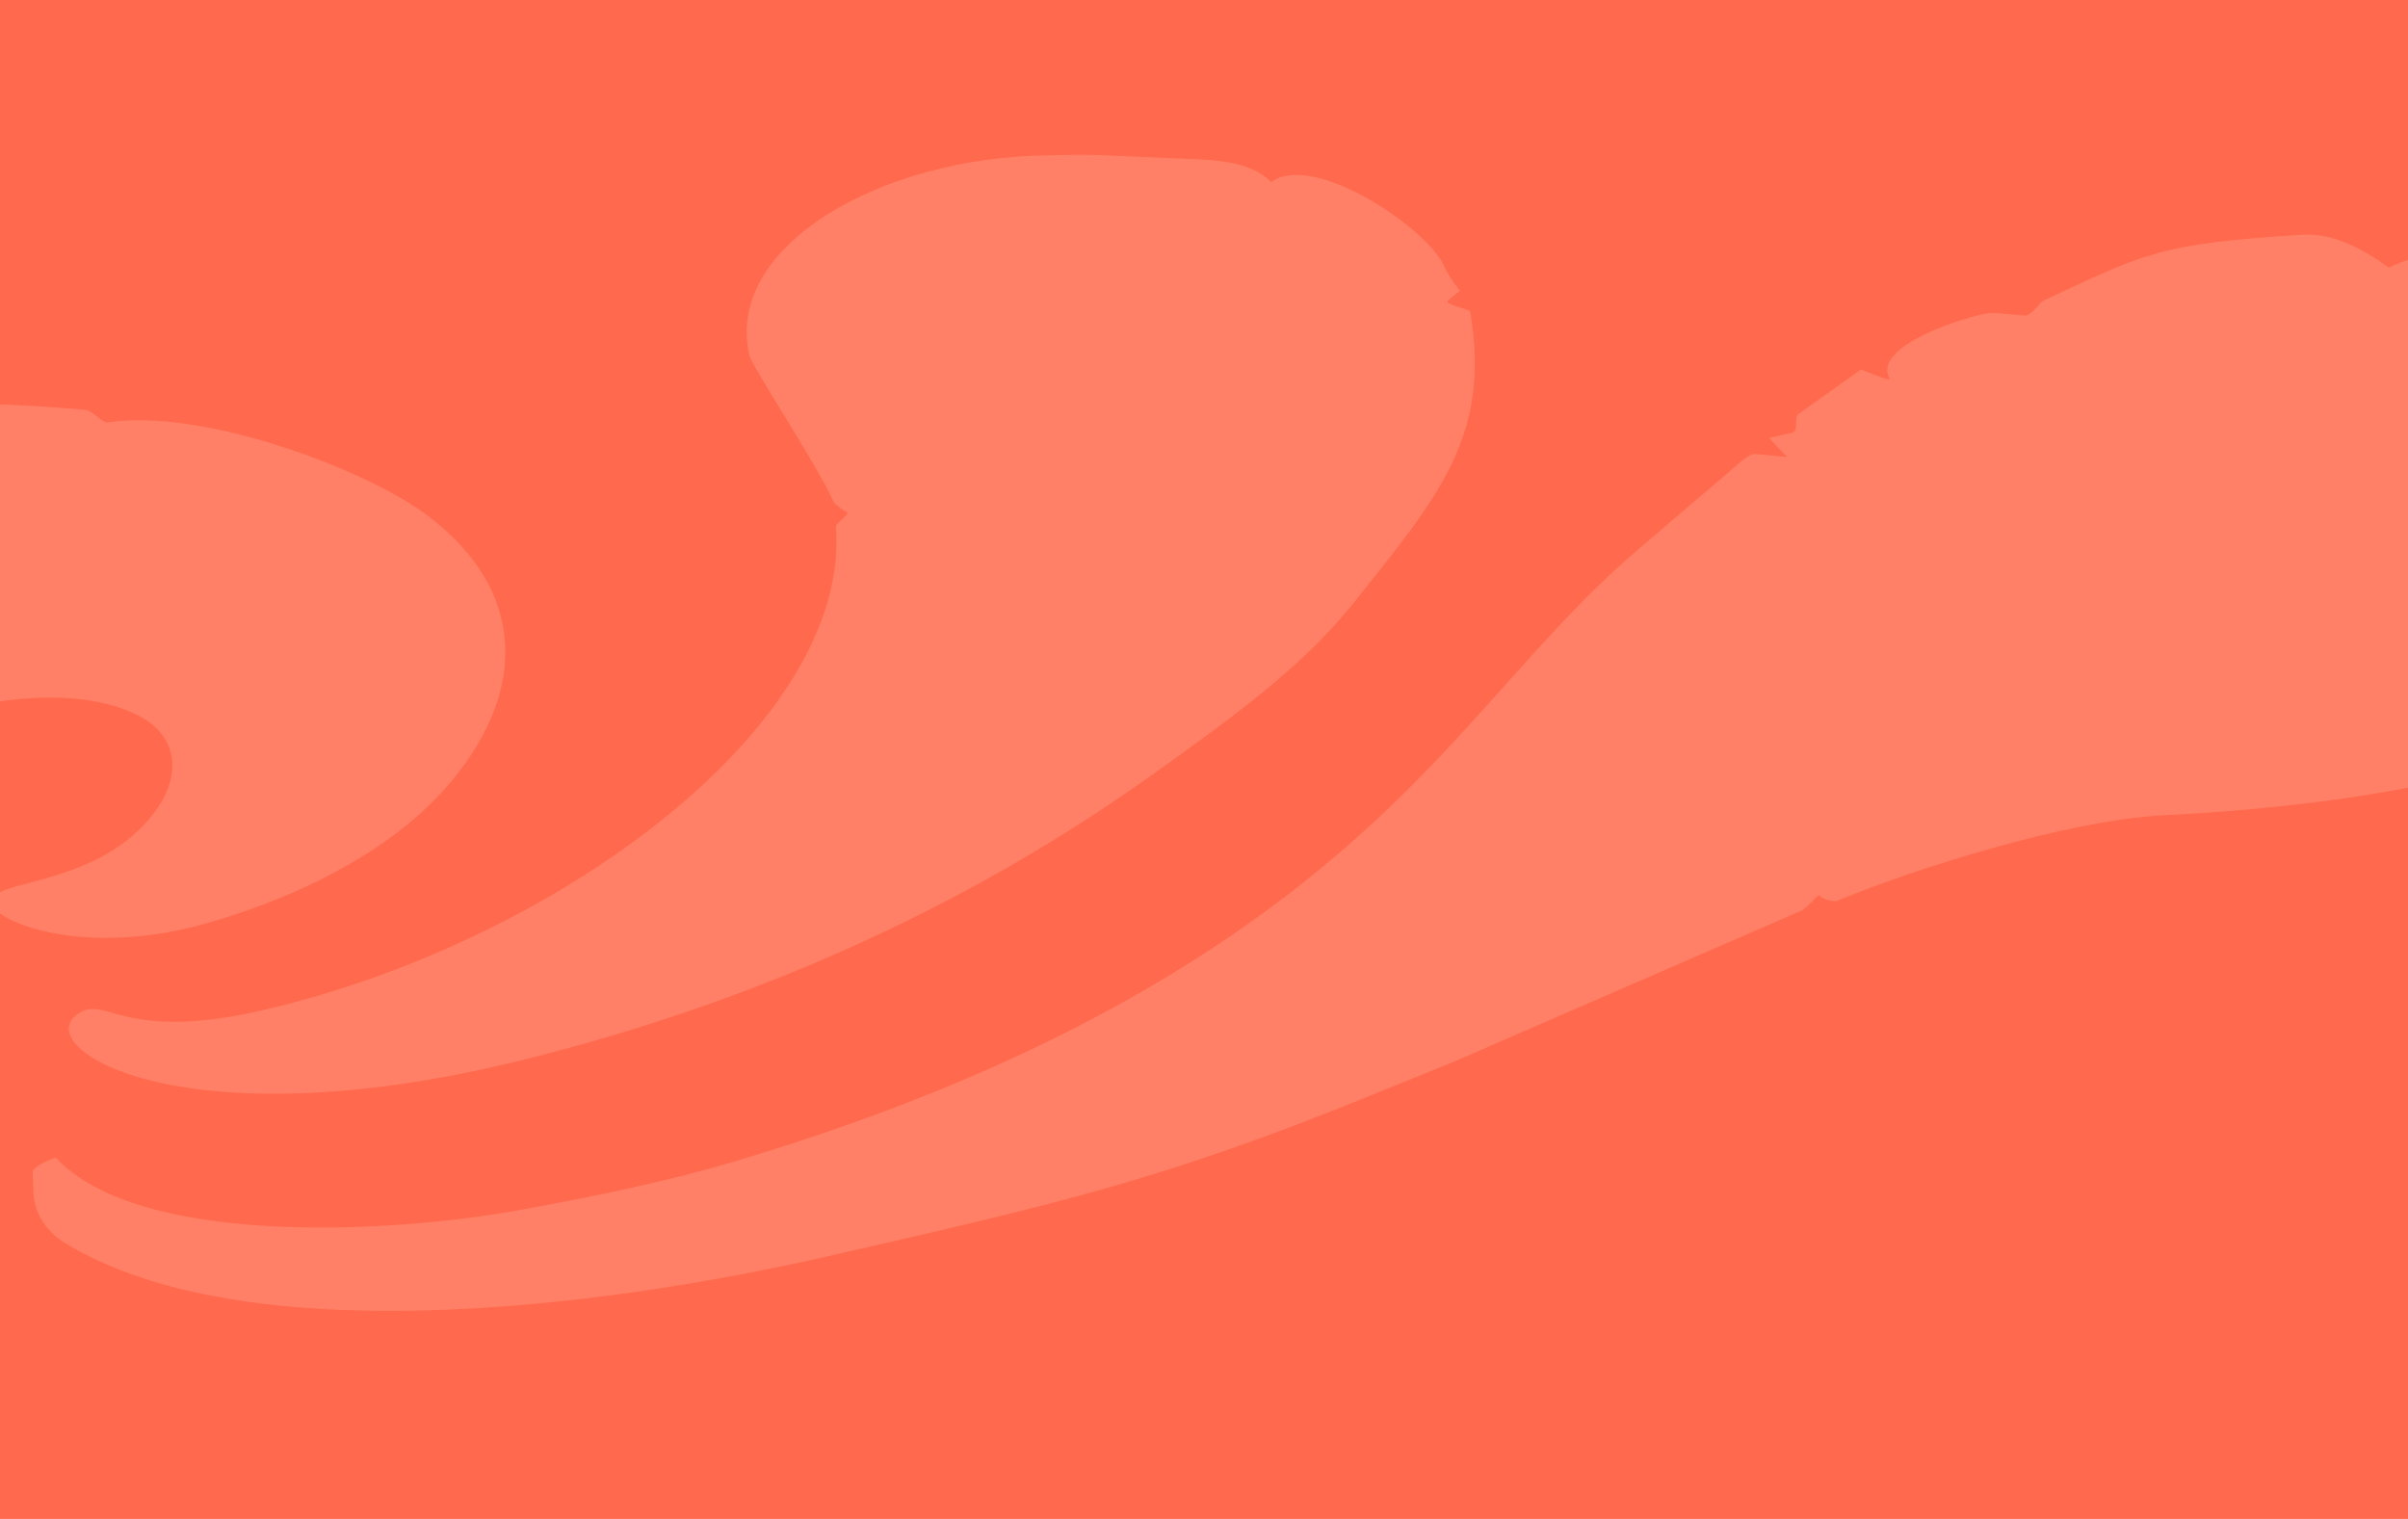
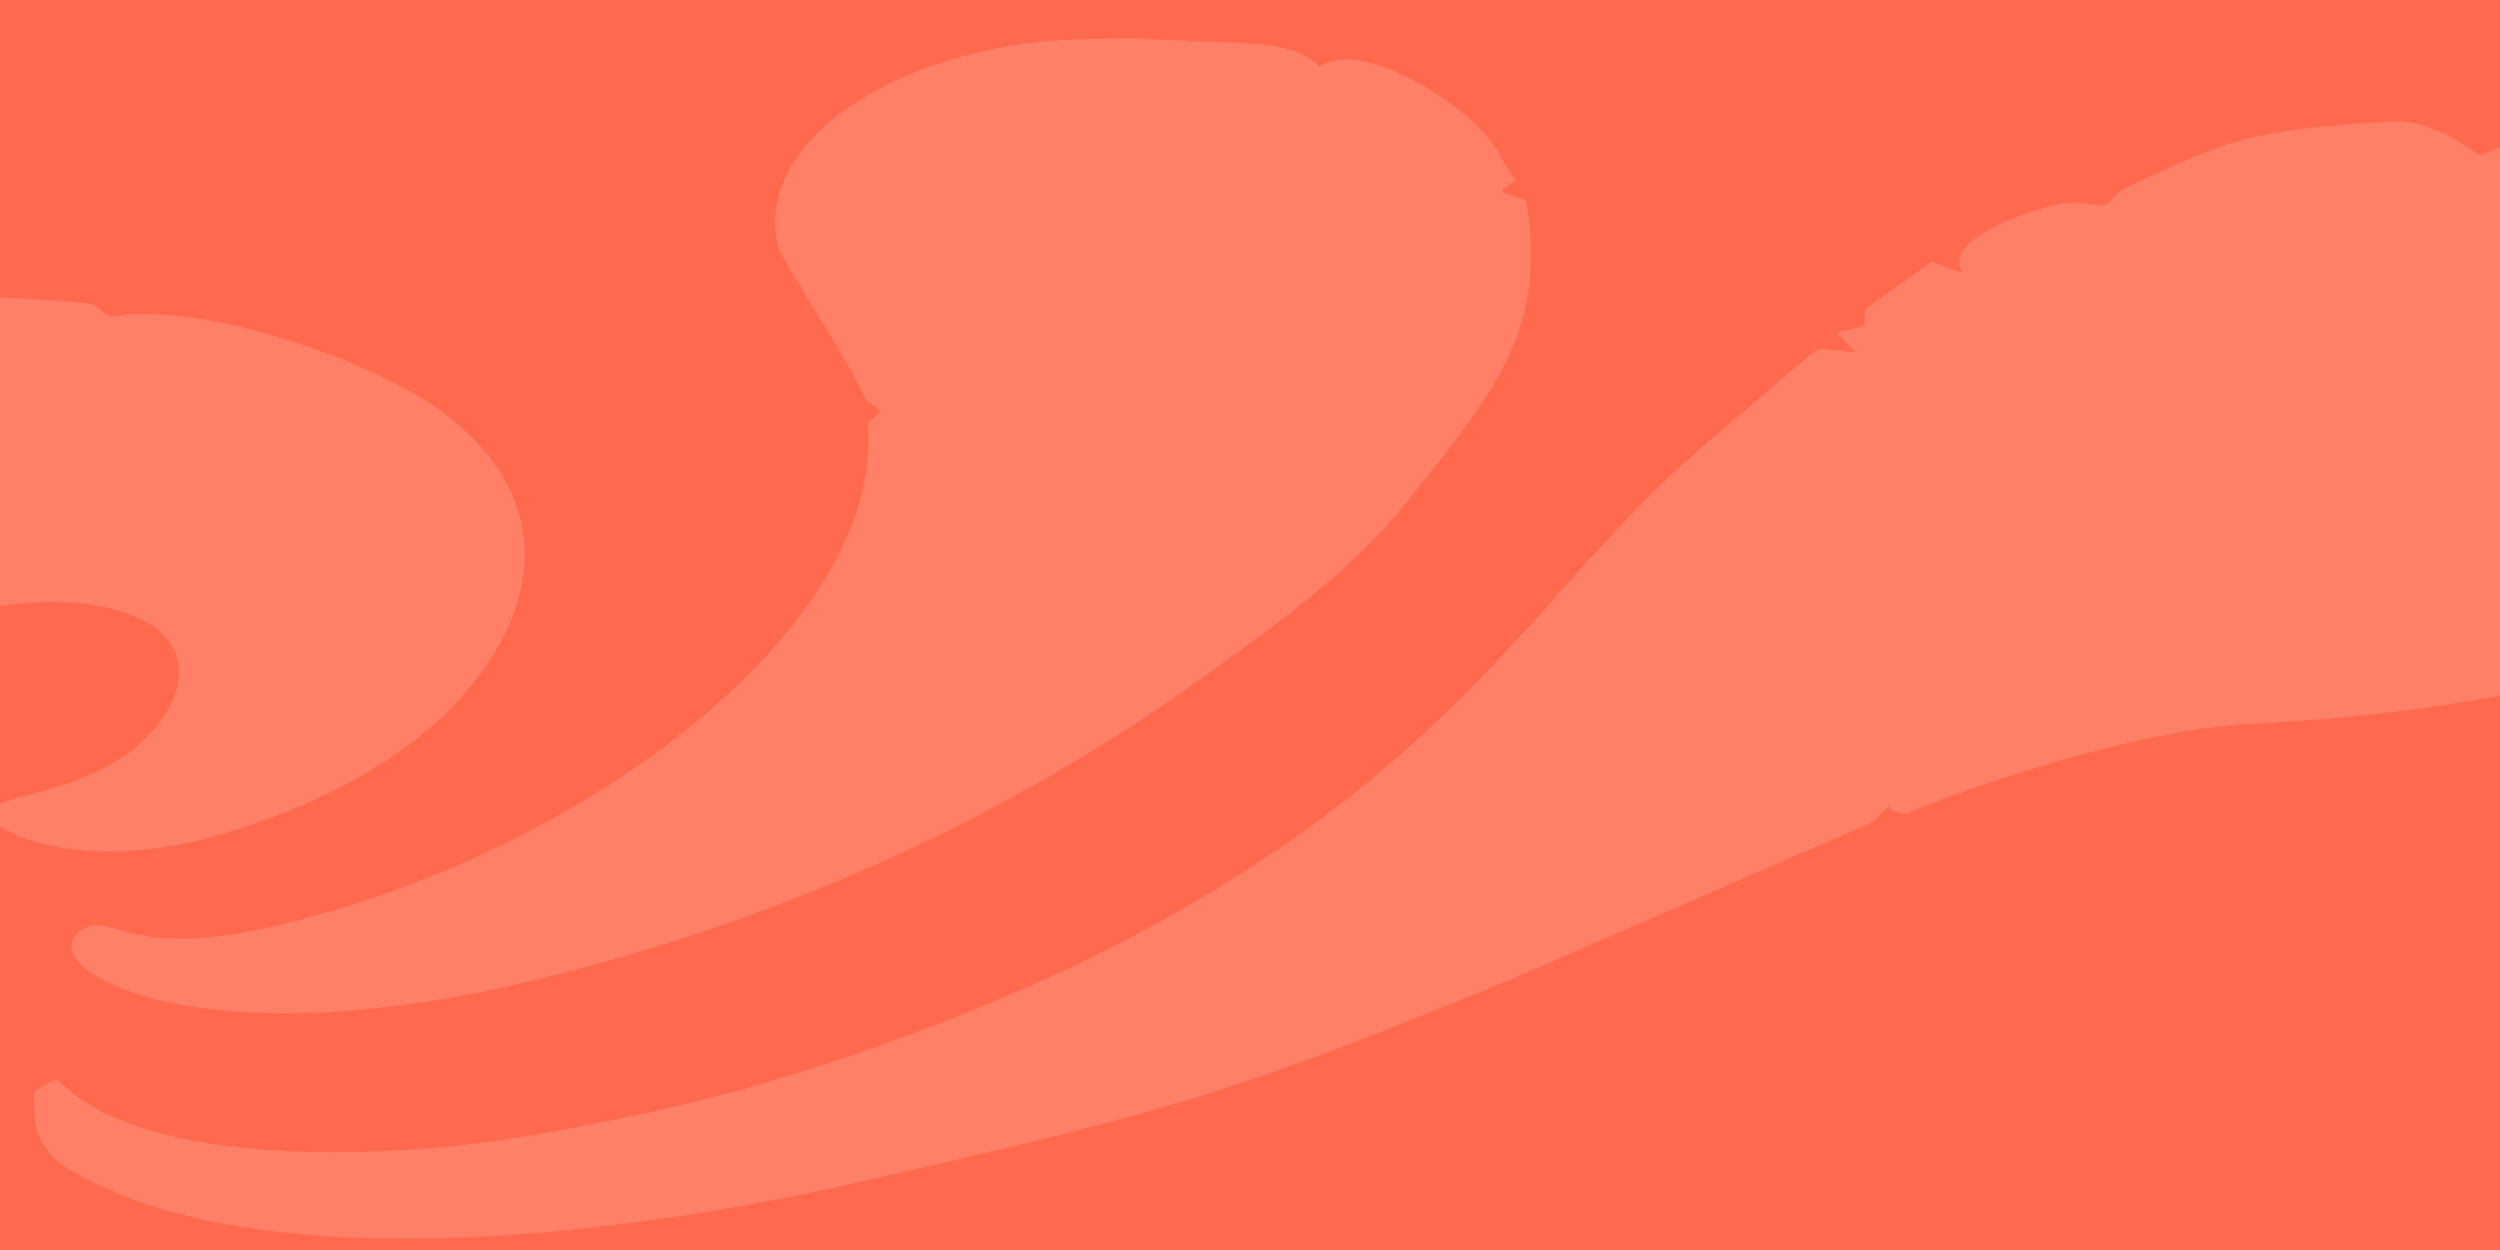
- <svg xmlns="http://www.w3.org/2000/svg" width="390" height="246" viewBox="0 0 390 246" fill="none">
+ <svg xmlns="http://www.w3.org/2000/svg" width="390" height="195" viewBox="0 0 390 195" fill="none">
  <g clip-path="url(#clip0_1452_40910)">
-     <rect width="390" height="246" fill="#FF694D" />
+     <rect width="390" height="195" fill="#FF694D" />
    <g style="mix-blend-mode:soft-light" clip-path="url(#clip1_1452_40910)">
-       <path d="M373.037 38.016C378.361 37.691 383.416 40.851 386.908 43.348C397.546 37.994 417.949 40.05 422.417 48.581C439.085 48.53 451.839 62.551 451.632 71.287C451.598 72.437 447.692 75.237 448.58 76.177L452.367 80.171C456.097 84.115 452.167 90.674 449.001 94.34L446.075 93.824C445.636 93.751 443.651 93.87 443.92 94.087C444.333 94.407 446.046 95.709 446.415 96.097C449.495 99.316 440.378 103.109 437.893 105.604C433.258 110.237 430.351 114.277 422.897 117.287C417.468 119.474 411.844 122.242 406.027 123.862C388.258 128.802 369.542 131.054 350.33 132.05C334.84 132.852 310.189 140.66 297.508 145.903C296.919 146.143 294.811 145.464 294.735 145.055C294.651 144.506 292.719 147.068 291.762 147.485L235.518 171.932L222.093 177.381C188.267 191.133 171.18 194.992 133.958 203.492C96.736 211.991 39.613 218.985 10.601 201.366C7.05 199.214 5.543 196.033 5.418 193.251L5.275 189.813C5.233 188.918 8.513 187.628 9.024 187.465C22.044 201.623 61.937 200.092 84.939 195.836C96.665 193.67 108.13 191.328 118.768 188.157C152.988 177.979 182.407 164.47 206.72 146.291C234.666 125.404 245.963 105.502 265.323 88.979L280.768 75.792C281.427 75.226 283.261 73.436 284.277 73.526L289.431 74.01L286.519 70.944L290.326 70.057C291.333 69.82 290.536 67.583 291.232 67.088L301.383 59.853L303.607 60.704C304.544 61.07 306.229 61.677 306.035 61.304C303.035 55.993 318.797 51.111 322.133 50.726C323.333 50.584 326.825 51.086 327.952 51.091C329.079 51.095 330.164 49.064 331.09 48.635C347.257 41.077 349.68 39.423 373.087 38.008L373.037 38.016Z" fill="white" fill-opacity="0.4" />
-       <path d="M177.557 25.104L194.034 25.801C199.057 26.013 203.287 26.816 205.878 29.494C212.685 24.5 230.979 36.823 233.849 42.993C234.593 44.593 235.194 45.515 236.44 47.101C236.44 47.101 235.018 48.268 234.458 48.718C233.899 49.167 237.028 49.907 238.096 50.356C241.506 70.555 233.171 80.196 219.125 97.782C210.826 108.16 199.126 116.548 186.683 125.43C158.423 145.603 124.313 161.888 84.314 171.752C30.107 185.126 5.426 170.089 12.256 164.48C17.082 160.528 19.014 169.101 42.766 163.558C90.874 152.332 137.781 117.083 135.394 85.325C135.352 84.718 137.626 83.279 137.19 82.998C136.754 82.716 135.227 81.747 135.026 81.314C132.23 75.087 121.817 59.42 121.384 57.601C117.207 40.029 142.435 25.391 169.815 25.158C172.364 25.136 174.871 24.983 177.573 25.105L177.557 25.104Z" fill="white" fill-opacity="0.4" />
-       <path d="M-43.207 125.34C-67.937 132.471 -115.868 131.328 -127.657 111.134C-129.954 107.195 -130.592 103.067 -126.687 99.513C-127.17 98.08 -127.357 95.573 -126.317 94.473C-113.049 80.436 -92.852 74.101 -68.089 69.63C-43.011 65.1 -10.495 64.129 13.934 66.387C14.886 66.475 16.681 68.524 17.376 68.416C32.617 66.039 58.938 75.866 68.902 83.243C85.954 95.856 85.339 112.996 71.825 128.008C63.333 137.436 49.472 144.986 33.477 149.533C11.946 155.659 -3.589 148.262 -1.156 145.309C1.278 142.356 16.453 142.934 25.078 131.486C29.172 126.052 29.432 119.094 21.704 115.545C12.646 111.381 -0.21 112.897 -10.239 115.799L-32.639 122.296L-43.225 125.35L-43.207 125.34Z" fill="white" fill-opacity="0.4" />
+       <path d="M373.037 18.947C378.361 18.622 383.416 21.782 386.908 24.279C397.546 18.925 417.949 20.981 422.417 29.512C439.085 29.461 451.839 43.482 451.632 52.218C451.598 53.368 447.692 56.168 448.58 57.108L452.367 61.102C456.097 65.046 452.167 71.605 449.001 75.271L446.075 74.755C445.636 74.683 443.651 74.801 443.92 75.018C444.333 75.338 446.046 76.64 446.415 77.028C449.495 80.247 440.378 84.04 437.893 86.535C433.258 91.168 430.351 95.208 422.897 98.218C417.468 100.406 411.844 103.173 406.027 104.793C388.258 109.733 369.542 111.985 350.33 112.981C334.84 113.783 310.189 121.591 297.508 126.834C296.919 127.074 294.811 126.395 294.735 125.986C294.651 125.437 292.719 127.999 291.762 128.416L235.518 152.863L222.093 158.312C188.267 172.064 171.18 175.923 133.958 184.423C96.736 192.922 39.613 199.917 10.601 182.297C7.05 180.146 5.543 176.964 5.418 174.182L5.275 170.744C5.233 169.849 8.513 168.559 9.024 168.396C22.044 182.554 61.937 181.023 84.939 176.767C96.665 174.601 108.13 172.259 118.768 169.088C152.988 158.91 182.407 145.401 206.72 127.222C234.666 106.335 245.963 86.433 265.323 69.91L280.768 56.723C281.427 56.157 283.261 54.367 284.277 54.457L289.431 54.941L286.519 51.876L290.326 50.988C291.333 50.751 290.536 48.514 291.232 48.019L301.383 40.784L303.607 41.635C304.544 42.001 306.229 42.608 306.035 42.235C303.035 36.924 318.797 32.042 322.133 31.657C323.333 31.515 326.825 32.017 327.952 32.022C329.079 32.026 330.164 29.995 331.09 29.566C347.257 22.008 349.68 20.354 373.087 18.939L373.037 18.947Z" fill="white" fill-opacity="0.4" />
+       <path d="M177.557 6.035L194.034 6.732C199.057 6.944 203.287 7.747 205.878 10.425C212.685 5.431 230.979 17.754 233.849 23.924C234.593 25.525 235.194 26.446 236.44 28.032C236.44 28.032 235.018 29.199 234.458 29.649C233.899 30.098 237.028 30.838 238.096 31.287C241.506 51.486 233.171 61.127 219.125 78.714C210.826 89.091 199.126 97.479 186.683 106.361C158.423 126.534 124.313 142.819 84.314 152.683C30.107 166.057 5.426 151.02 12.256 145.412C17.082 141.459 19.014 150.032 42.766 144.489C90.874 133.263 137.781 98.014 135.394 66.256C135.352 65.649 137.626 64.21 137.19 63.929C136.754 63.648 135.227 62.678 135.026 62.246C132.23 56.018 121.817 40.351 121.384 38.532C117.207 20.96 142.435 6.322 169.815 6.089C172.364 6.067 174.871 5.914 177.573 6.036L177.557 6.035Z" fill="white" fill-opacity="0.4" />
+       <path d="M-43.207 106.271C-67.937 113.402 -115.868 112.26 -127.657 92.065C-129.954 88.126 -130.592 83.998 -126.687 80.444C-127.17 79.011 -127.357 76.504 -126.317 75.404C-113.049 61.367 -92.852 55.032 -68.089 50.561C-43.011 46.031 -10.495 45.06 13.934 47.318C14.886 47.406 16.681 49.455 17.376 49.347C32.617 46.97 58.938 56.797 68.902 64.174C85.954 76.787 85.339 93.927 71.825 108.939C63.333 118.368 49.472 125.917 33.477 130.464C11.946 136.59 -3.589 129.193 -1.156 126.24C1.278 123.287 16.453 123.866 25.078 112.417C29.172 106.983 29.432 100.025 21.704 96.476C12.646 92.312 -0.21 93.829 -10.239 96.73L-32.639 103.227L-43.225 106.281L-43.207 106.271Z" fill="white" fill-opacity="0.4" />
    </g>
  </g>
  <defs>
    <clipPath id="clip0_1452_40910">
-       <rect width="390" height="246" fill="white" />
+       <rect width="390" height="195" fill="white" />
    </clipPath>
    <clipPath id="clip1_1452_40910">
-       <rect width="568.387" height="237.291" fill="white" transform="translate(421.588 255.247) rotate(-173.918)" />
+       <rect width="568.387" height="237.291" fill="white" transform="translate(421.588 236.178) rotate(-173.918)" />
    </clipPath>
  </defs>
</svg>
